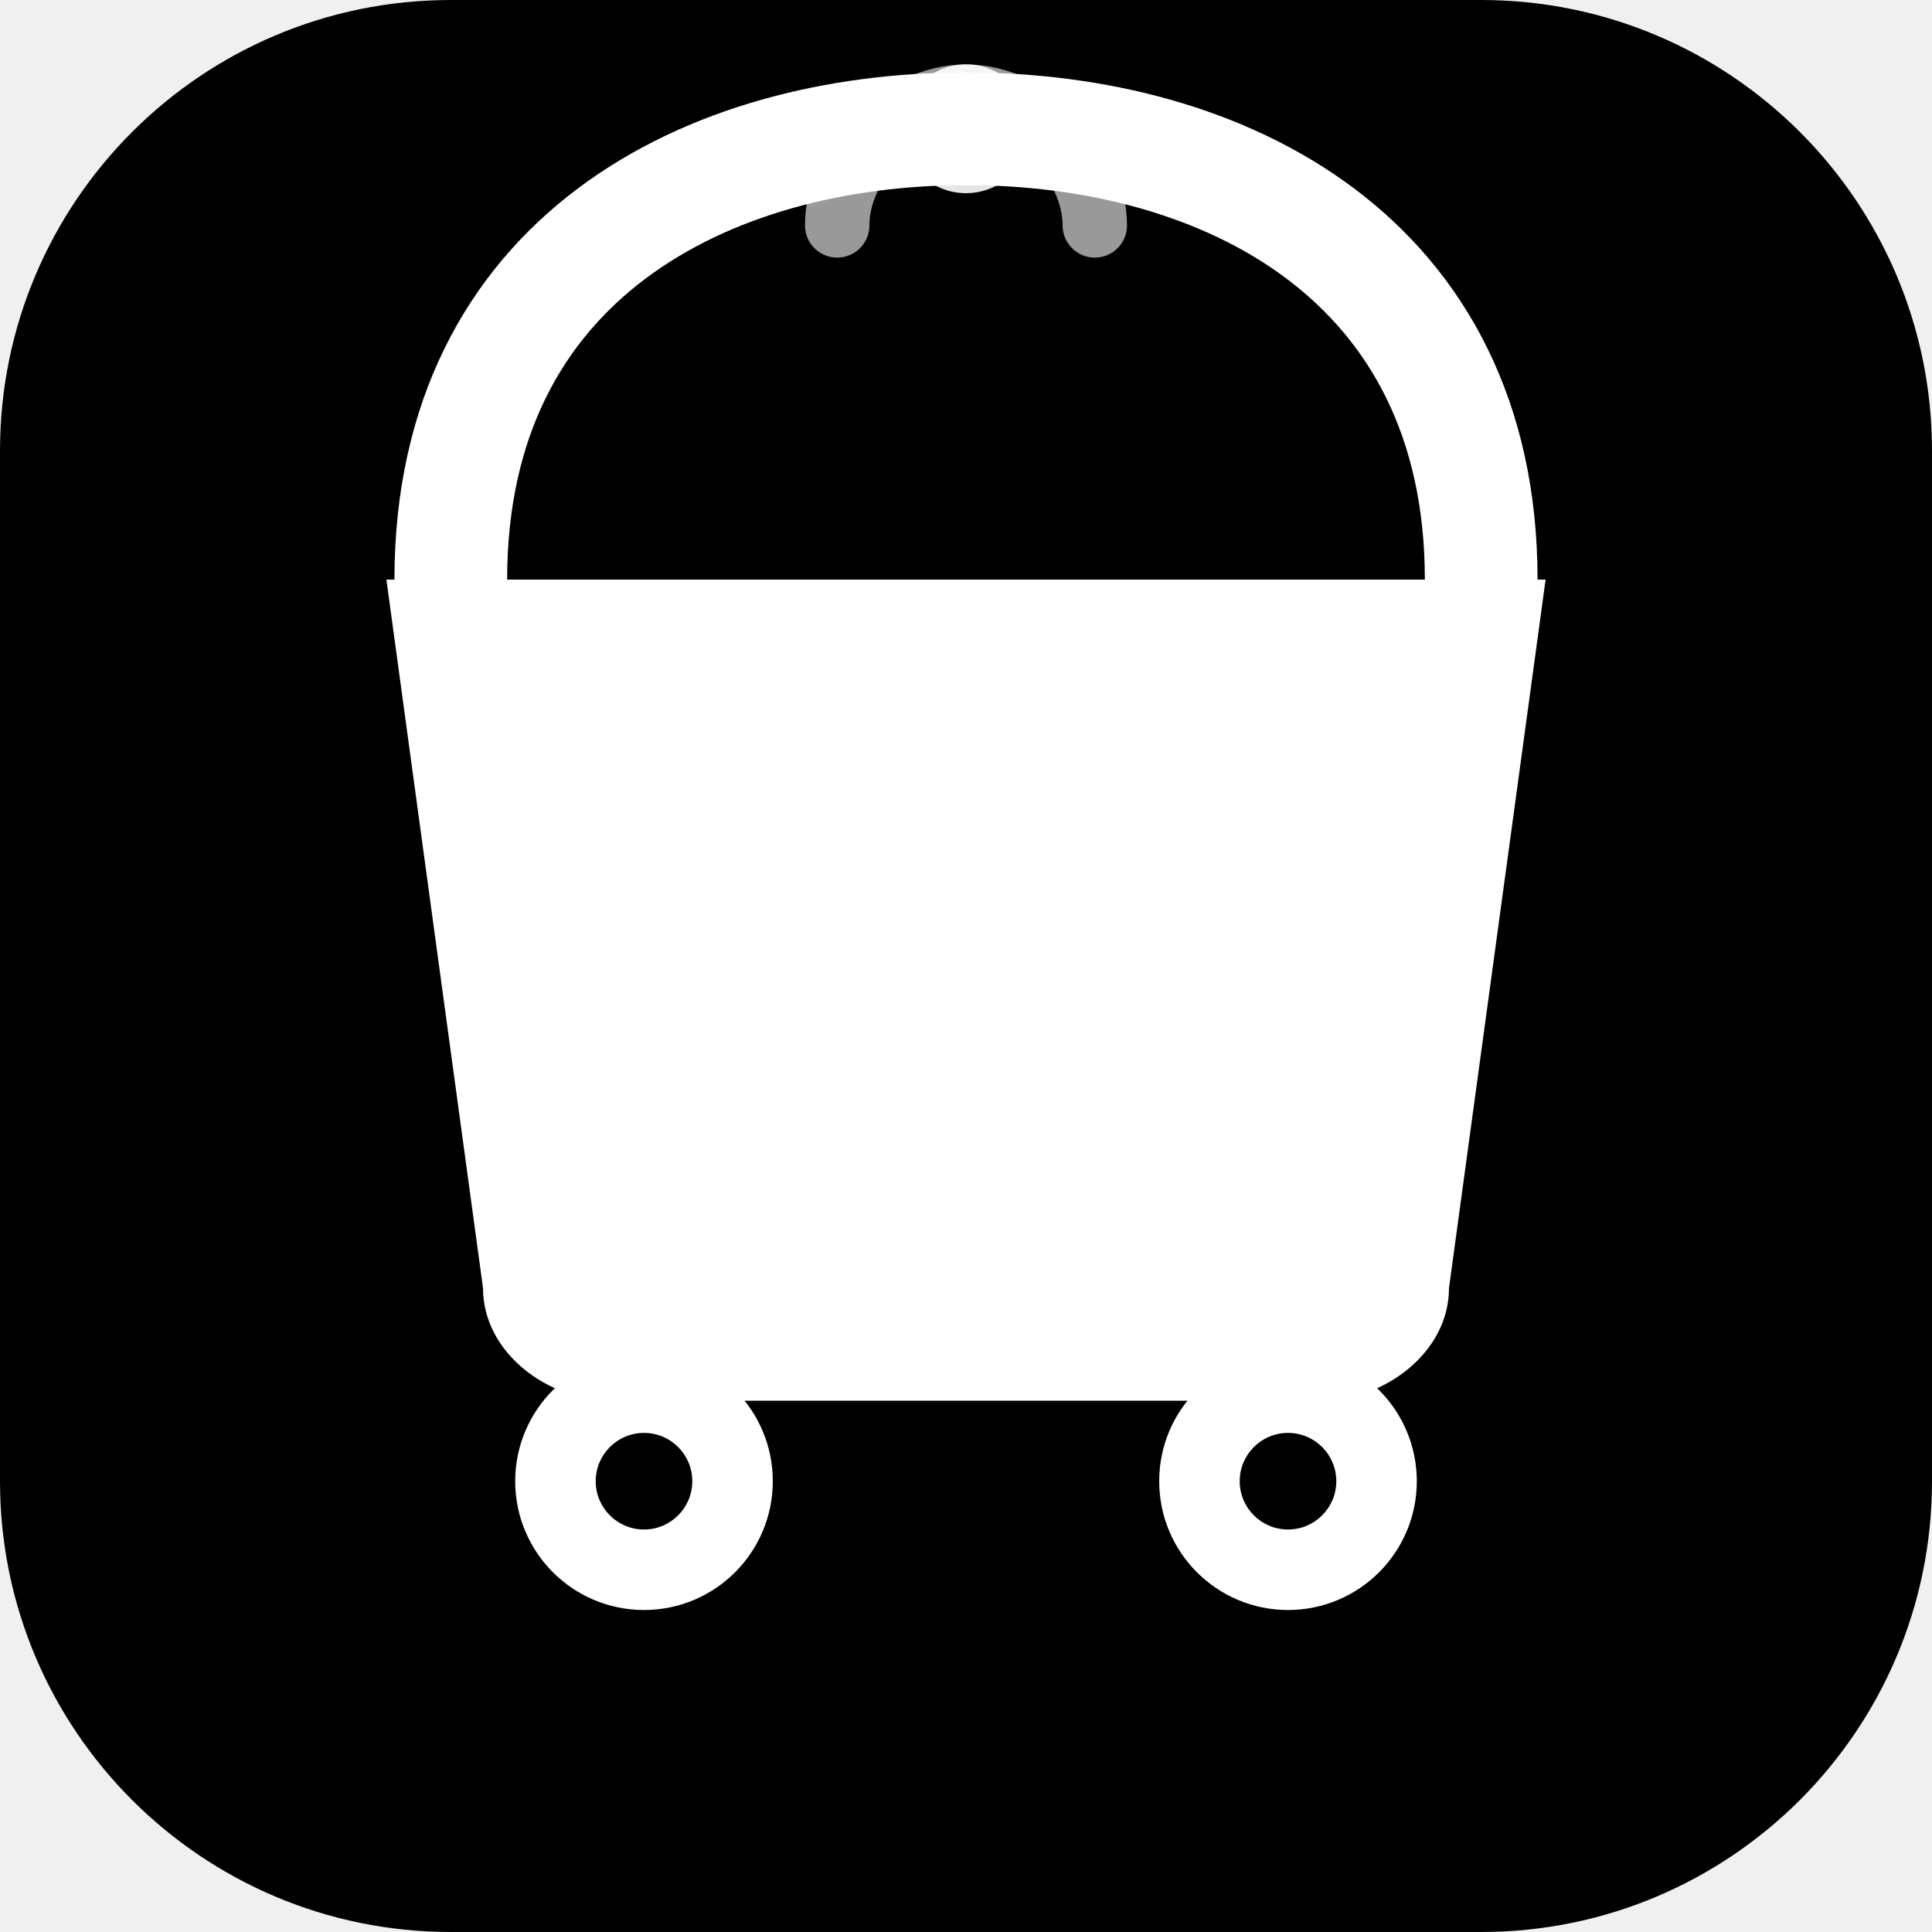
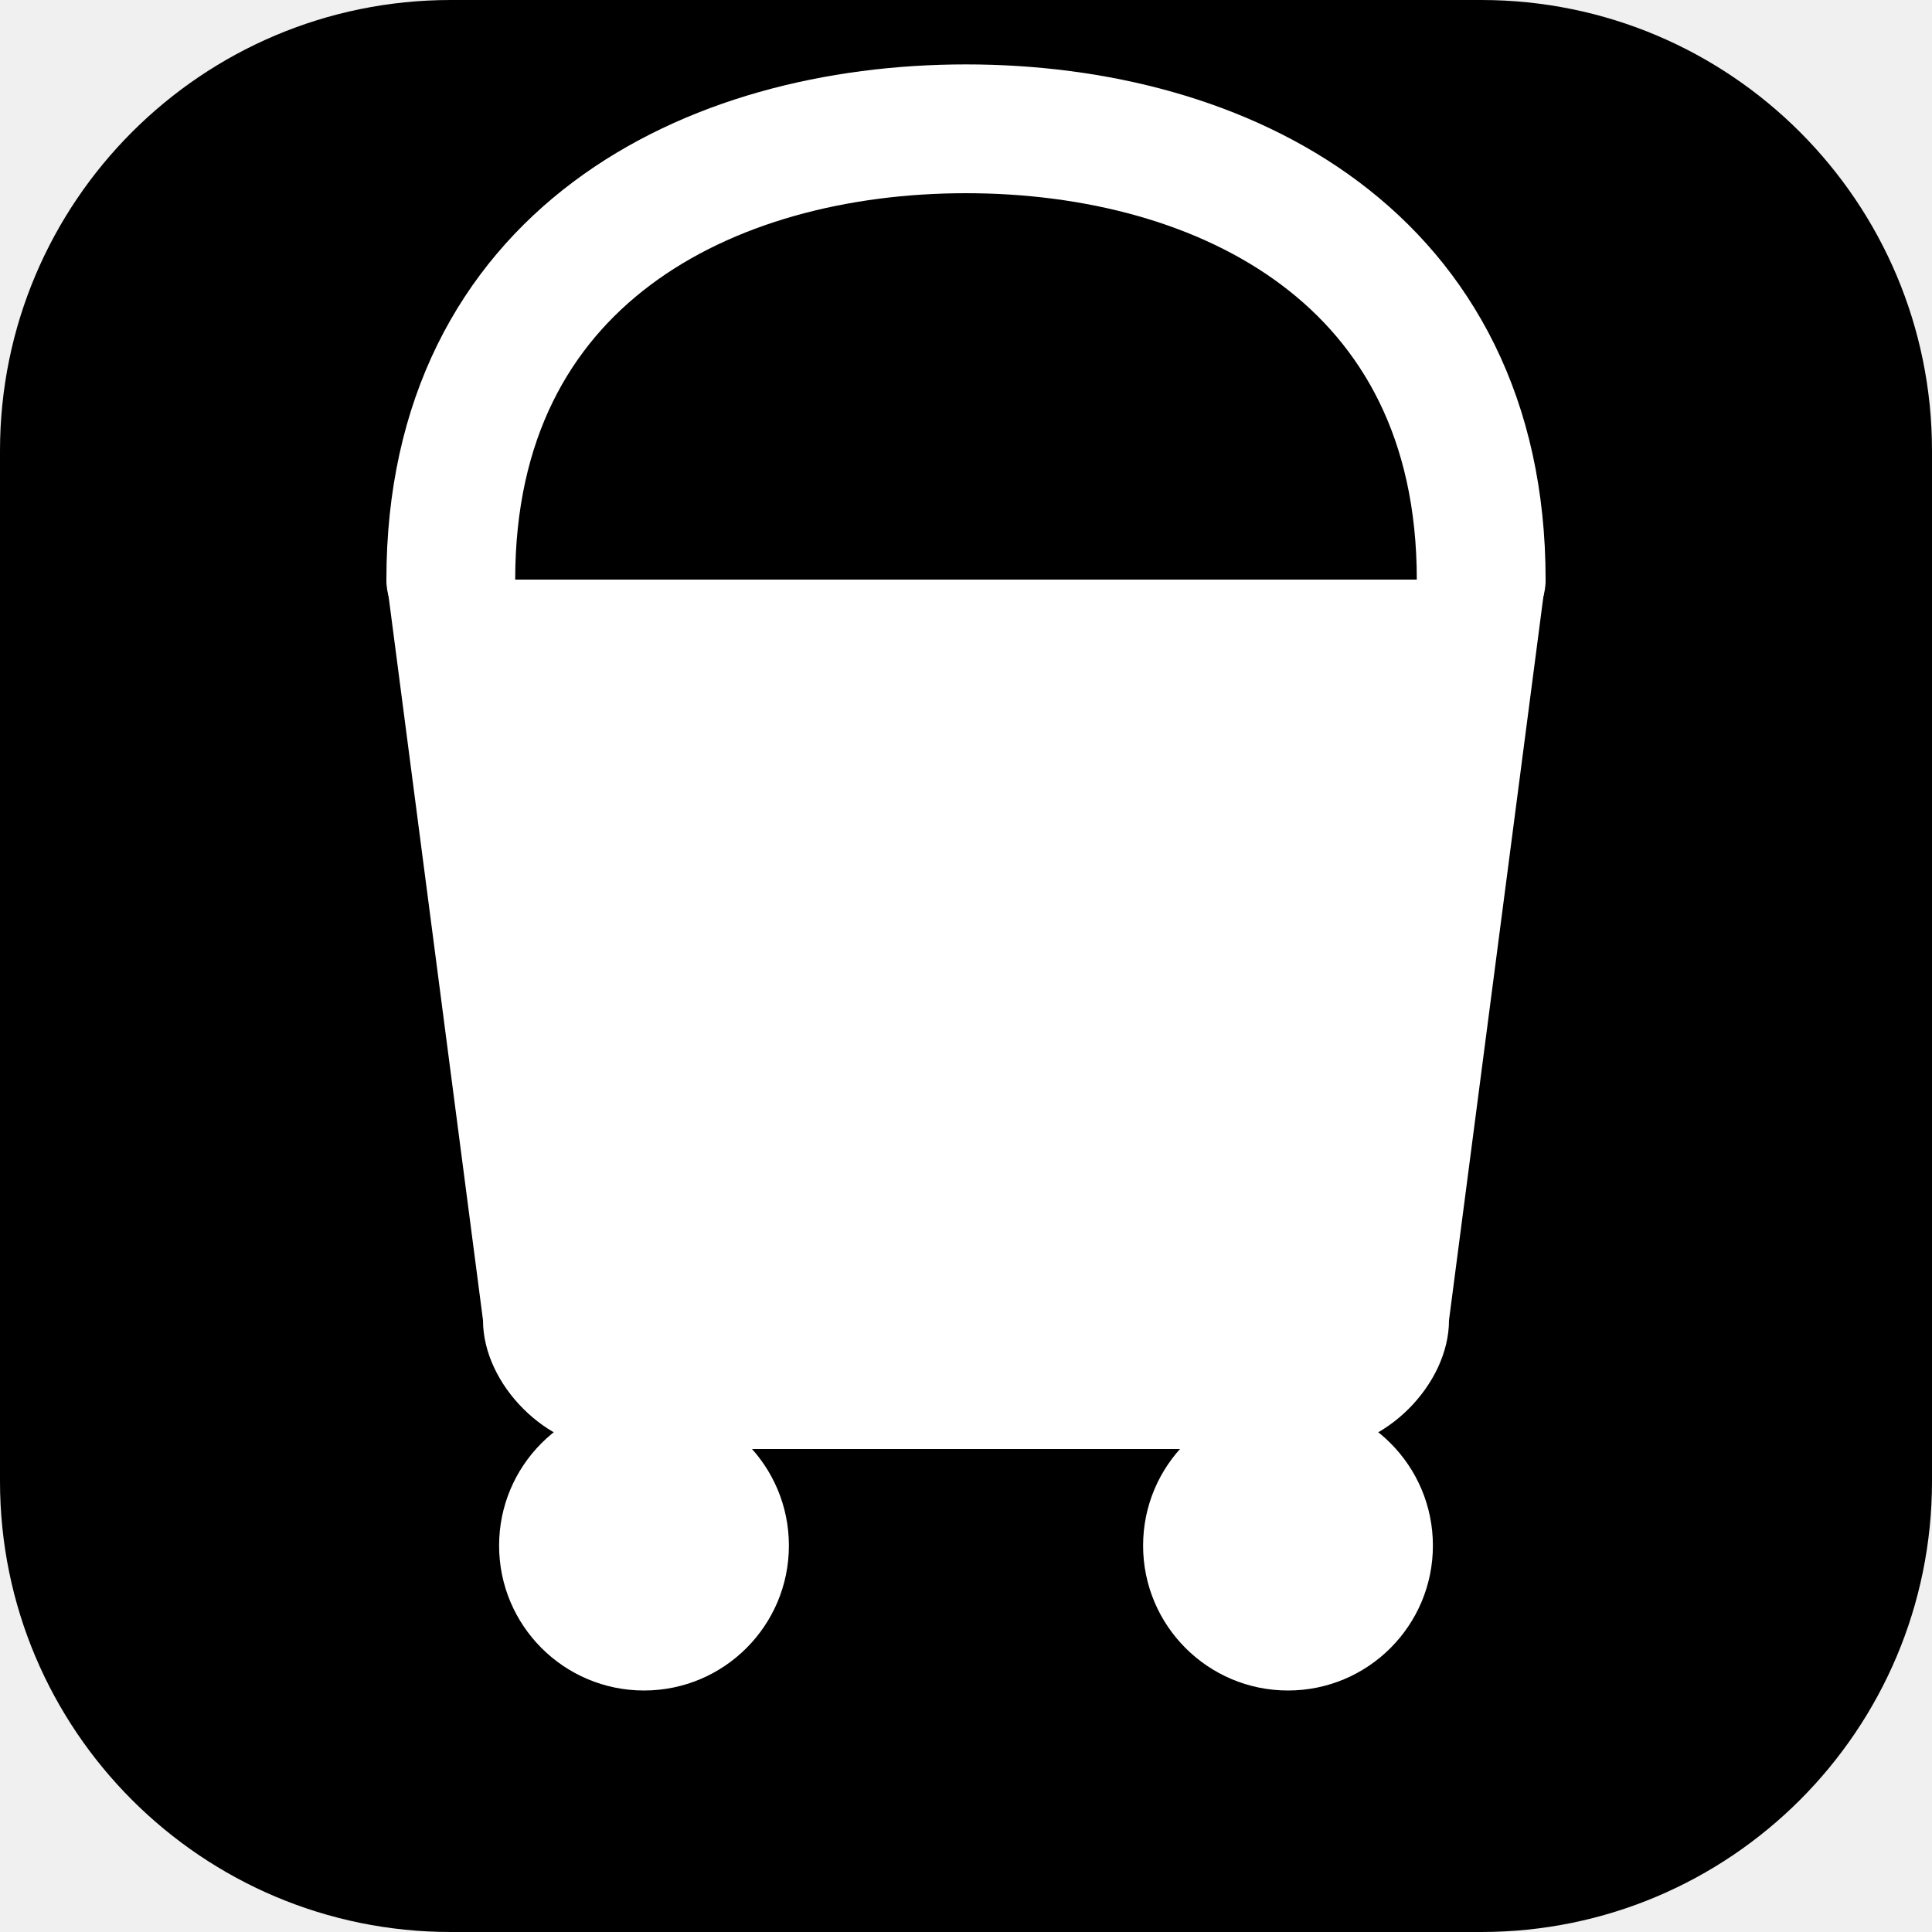
<svg xmlns="http://www.w3.org/2000/svg" viewBox="0 0 60 60" fill="none">
  <defs>
    <linearGradient id="g" x1="0" y1="0" x2="1" y2="1">
      <stop offset="0%" stopColor="#F97316" />
      <stop offset="100%" stopColor="#EA580C" />
    </linearGradient>
  </defs>
  <rect width="60" height="60" rx="14" fill="url(#g)" />
-   <path d="M12,18 L15,40 C15,42 17,43.5 19,43.5 L41,43.5 C43,43.5 45,42 45,40 L48,18 Z" fill="white" />
-   <path d="M13,28 L47,28" fill="none" stroke="url(#g)" stroke-width="1.5" stroke-linecap="round" />
-   <path d="M14,34 L46,34" fill="none" stroke="url(#g)" stroke-width="1.3" stroke-linecap="round" />
-   <circle cx="20" cy="46" r="4" fill="white" />
-   <circle cx="20" cy="46" r="1.5" fill="url(#g)" />
-   <circle cx="40" cy="46" r="4" fill="white" />
-   <circle cx="40" cy="46" r="1.5" fill="url(#g)" />
-   <path d="M14,18 C14,8 22,4 30,4 C38,4 46,8 46,18" fill="none" stroke="white" stroke-width="3.5" stroke-linecap="round" />
-   <path d="M26,7 C26,5 28,3 30,3 C32,3 34,5 34,7" fill="none" stroke="white" stroke-width="2" stroke-linecap="round" opacity="0.6" />
-   <circle cx="30" cy="4" r="2" fill="white" opacity="0.9" />
+   <path d="M12,18 L15,41 C15,43 17,45 19,45 L41,45 C43,45 45,43 45,41 L48,18 Z" fill="white" />
+   <path d="M14,30 L46,30" fill="none" stroke="url(#g)" stroke-width="2" stroke-linecap="round" />
+   <circle cx="20" cy="48" r="4.5" fill="white" />
+   <circle cx="40" cy="48" r="4.5" fill="white" />
+   <path d="M14,18 C14,8 22,4 30,4 C38,4 46,8 46,18" fill="none" stroke="white" stroke-width="4" stroke-linecap="round" />
</svg>
